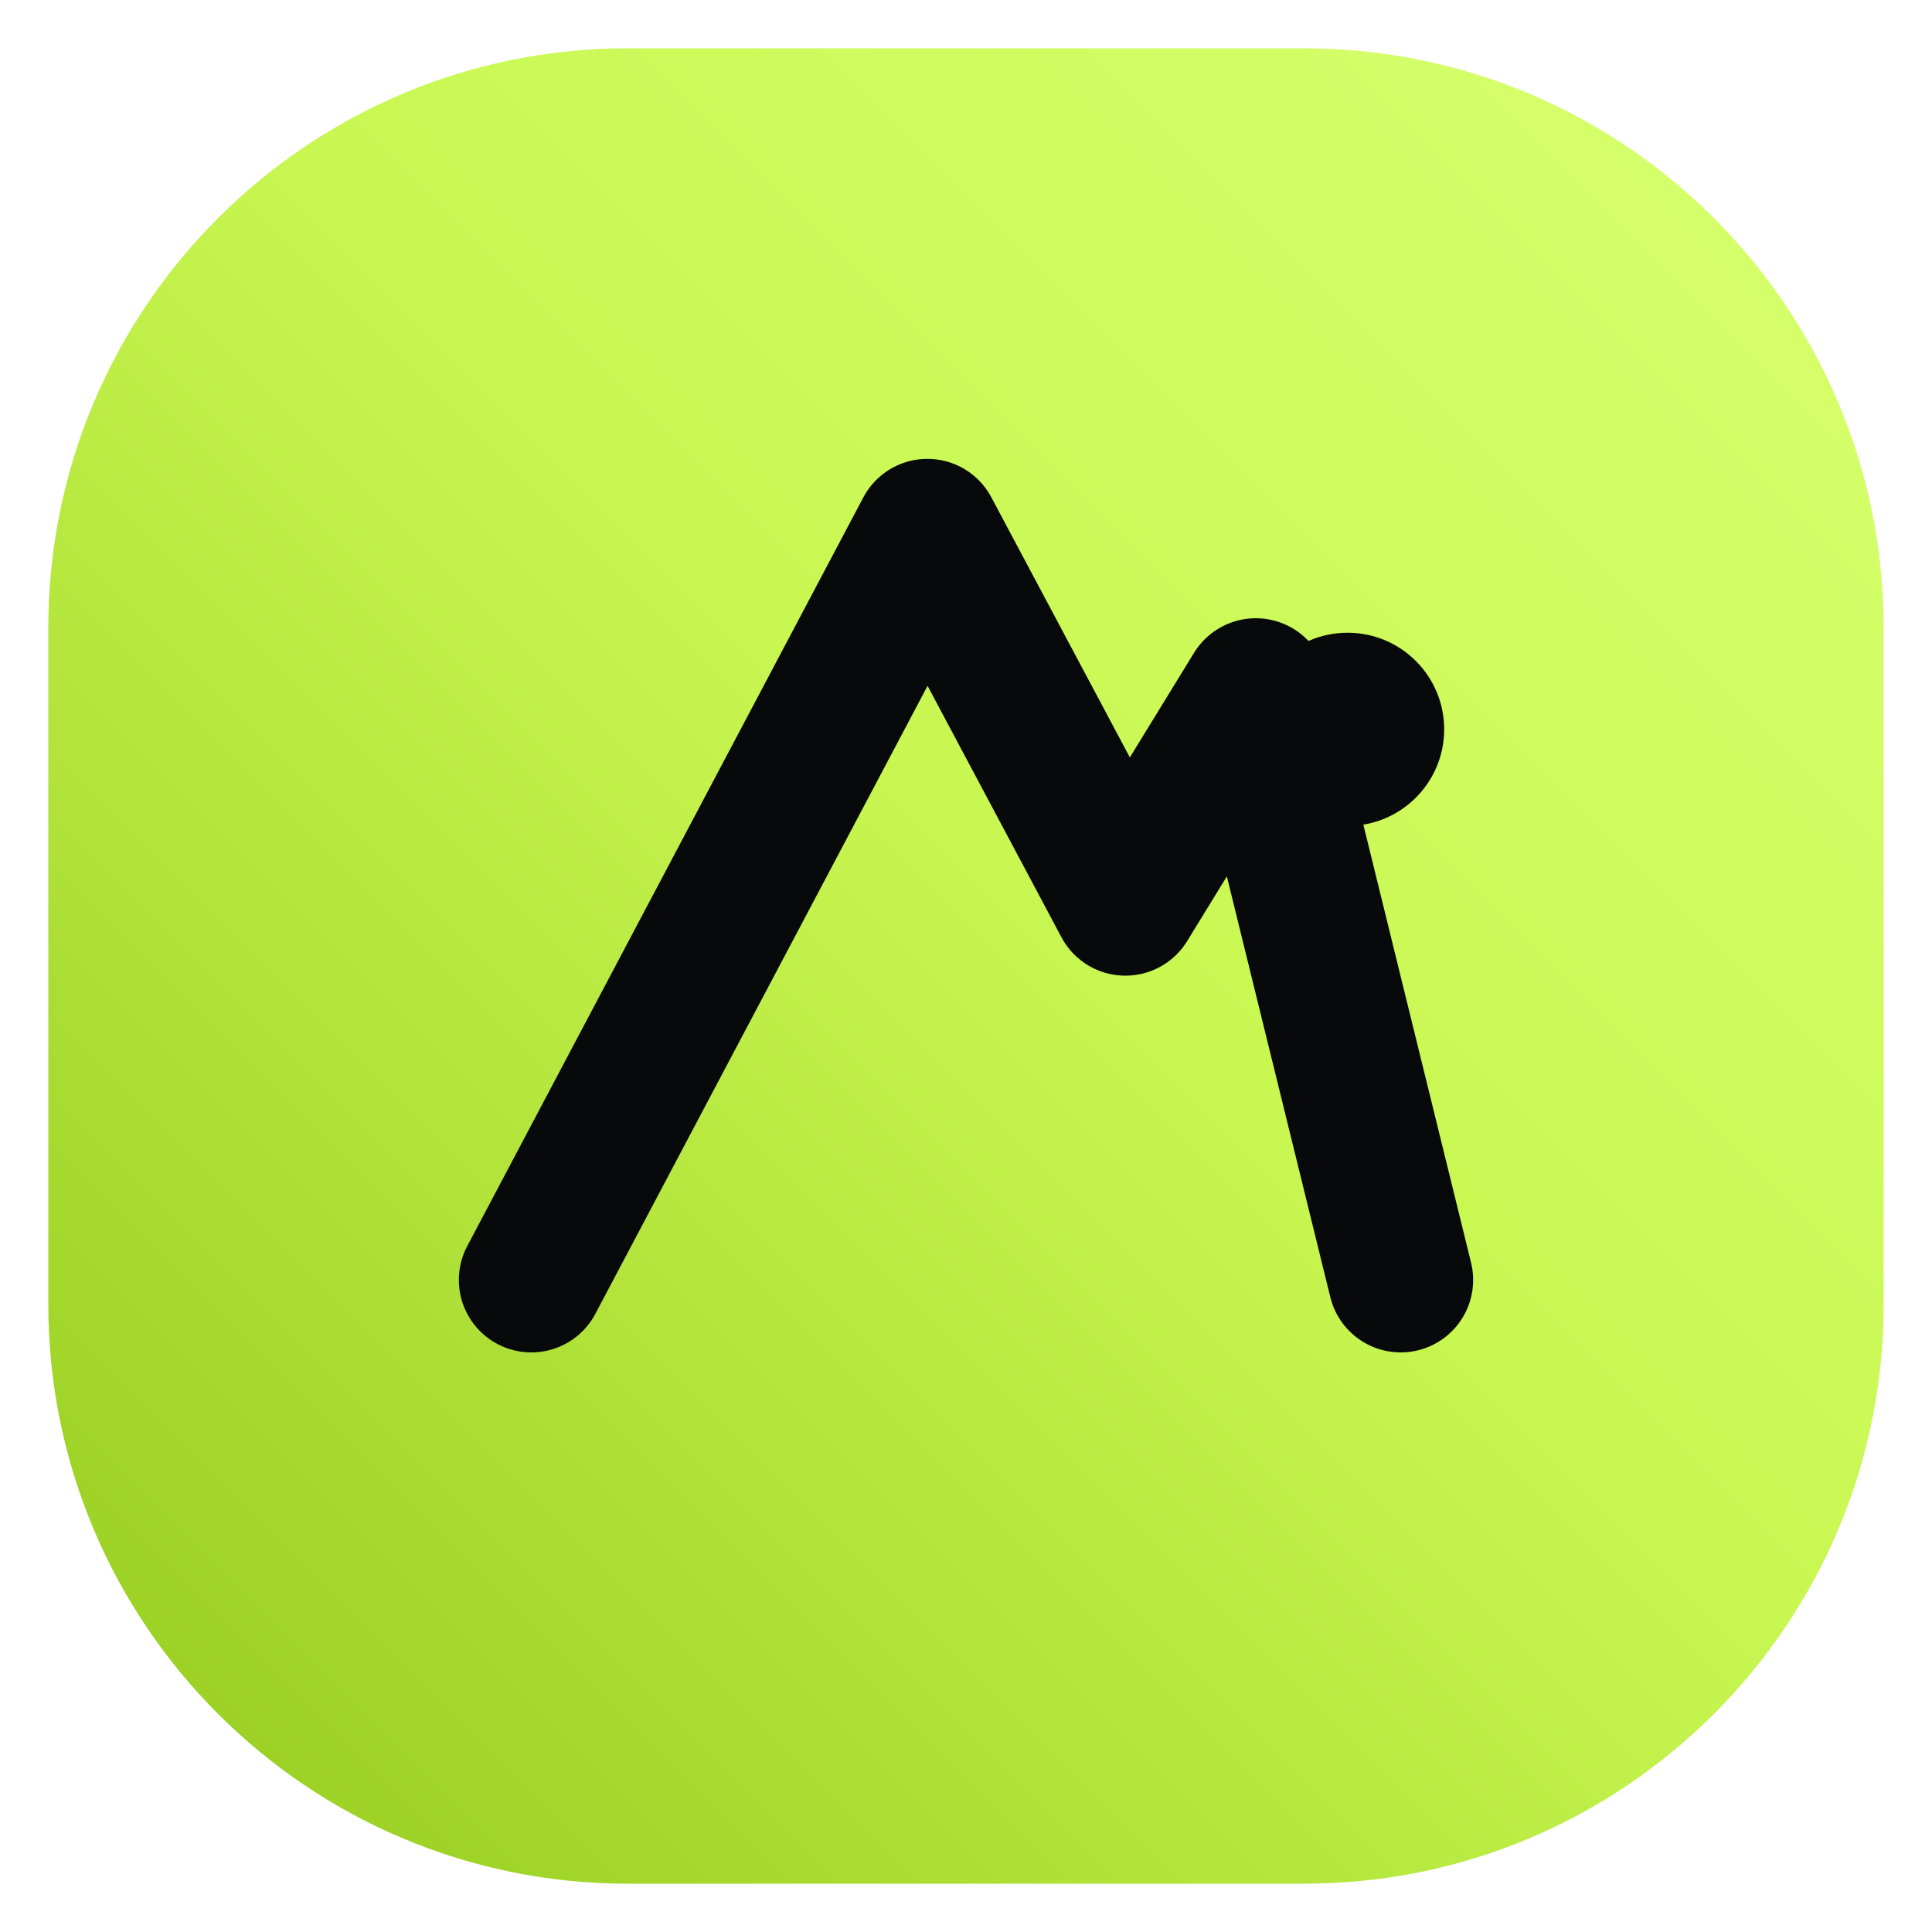
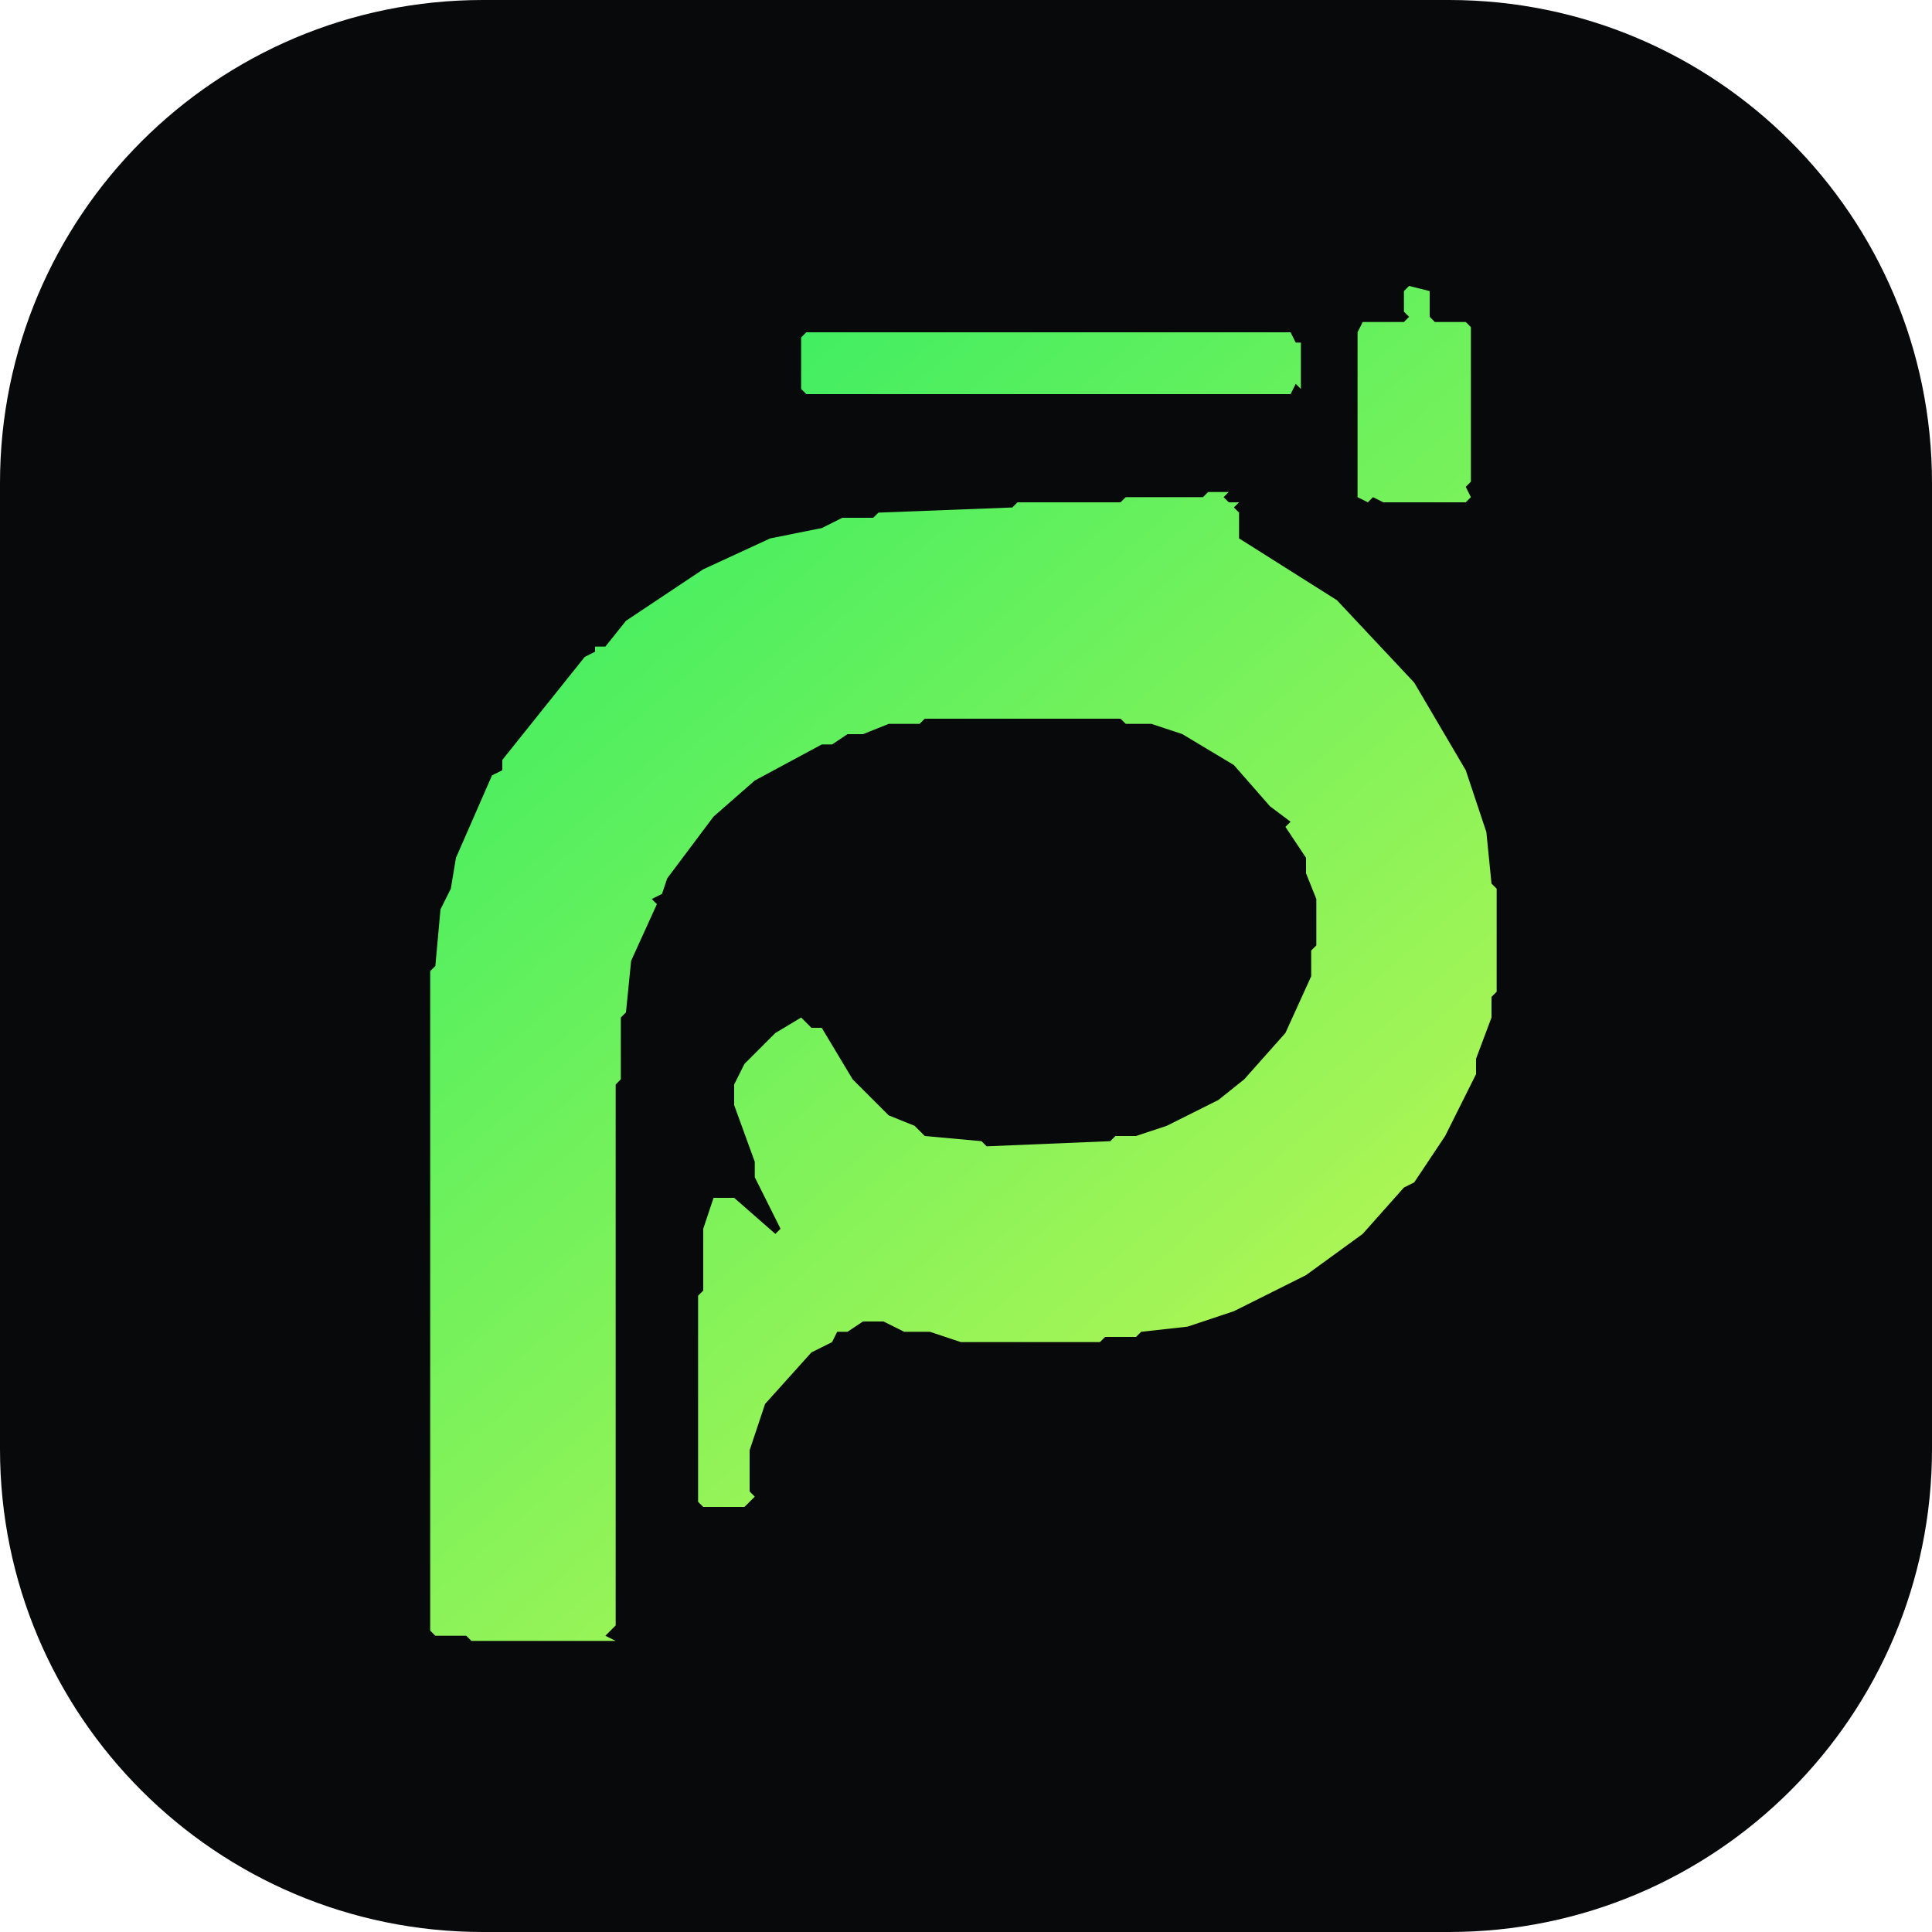
<svg xmlns="http://www.w3.org/2000/svg" viewBox="0 0 40 40">
-   <defs>
-     <linearGradient id="v" x1="4" y1="36" x2="36" y2="4" gradientUnits="userSpaceOnUse">
-       <stop stop-color="#9bd024" />
-       <stop offset=".55" stop-color="#c8f751" />
-       <stop offset="1" stop-color="#d6ff6b" />
-     </linearGradient>
-   </defs>
-   <rect x="1" y="1" width="38" height="38" rx="12" fill="url(#v)" />
-   <path d="M11 26.5 19.2 11l4.1 7.7 2.7-4.4L29 26.5" fill="none" stroke="#08090b" stroke-width="3" stroke-linecap="round" stroke-linejoin="round" />
-   <circle cx="27.9" cy="15.1" r="2" fill="#08090b" />
+   <rect width="40" height="40" rx="10" fill="#08090b" />
+   <svg x="6" y="4" width="28" height="32" viewBox="-18 -18 244 300">
+     <defs>
+       <linearGradient id="g" x1="0" y1="0" x2="208" y2="240" gradientUnits="userSpaceOnUse">
+         <stop stop-color="#27ec65" />
+         <stop offset="1" stop-color="#c8f751" />
+       </linearGradient>
+     </defs>
+     <g fill="url(#g)">
+       <path d="M155,40 L151,40 L150,41 L135,41 L134,42 L114,42 L113,43 L87,44 L86,45 L80,45 L76,47 L66,49 L53,55 L38,65 L34,70 L32,70 L32,71 L30,72 L14,92 L14,94 L12,95 L5,111 L4,117 L2,121 L1,132 L0,133 L0,261 L1,262 L7,262 L8,263 L36,263 L34,262 L36,260 L36,155 L37,154 L37,142 L38,141 L39,131 L44,120 L43,119 L45,118 L46,115 L55,103 L63,96 L76,89 L78,89 L81,87 L84,87 L89,85 L95,85 L96,84 L134,84 L135,85 L140,85 L146,87 L156,93 L163,101 L167,104 L166,105 L170,111 L170,114 L172,119 L172,128 L171,129 L171,134 L166,145 L158,154 L153,158 L143,163 L137,165 L133,165 L132,166 L108,167 L107,166 L96,165 L94,163 L89,161 L82,154 L76,144 L74,144 L72,142 L67,145 L61,151 L59,155 L59,159 L63,170 L63,173 L68,183 L67,184 L59,177 L55,177 L53,183 L53,195 L52,196 L52,236 L53,237 L61,237 L63,235 L62,234 L62,226 L65,217 L74,207 L78,205 L79,203 L81,203 L84,201 L88,201 L92,203 L97,203 L103,205 L130,205 L131,204 L137,204 L138,203 L147,202 L156,199 L170,192 L181,184 L189,175 L191,174 L197,165 L203,153 L203,150 L206,142 L206,138 L207,137 L207,117 L206,116 L205,106 L201,94 L191,77 L176,61 L157,49 L157,44 L156,43 L157,42 L155,42 L154,41Z" />
+       <path d="M72,10 L72,20 L73,21 L167,21 L168,19 L169,20 L169,11 L168,11 L167,9 L73,9Z" />
+       <path d="M190,0 L189,1 L189,5 L190,6 L189,7 L181,7 L180,9 L180,41 L182,42 L183,41 L185,42 L201,42 L202,41 L201,39 L202,38 L202,8 L201,7 L195,7 L194,6 L194,1Z" />
+     </g>
+   </svg>
</svg>
